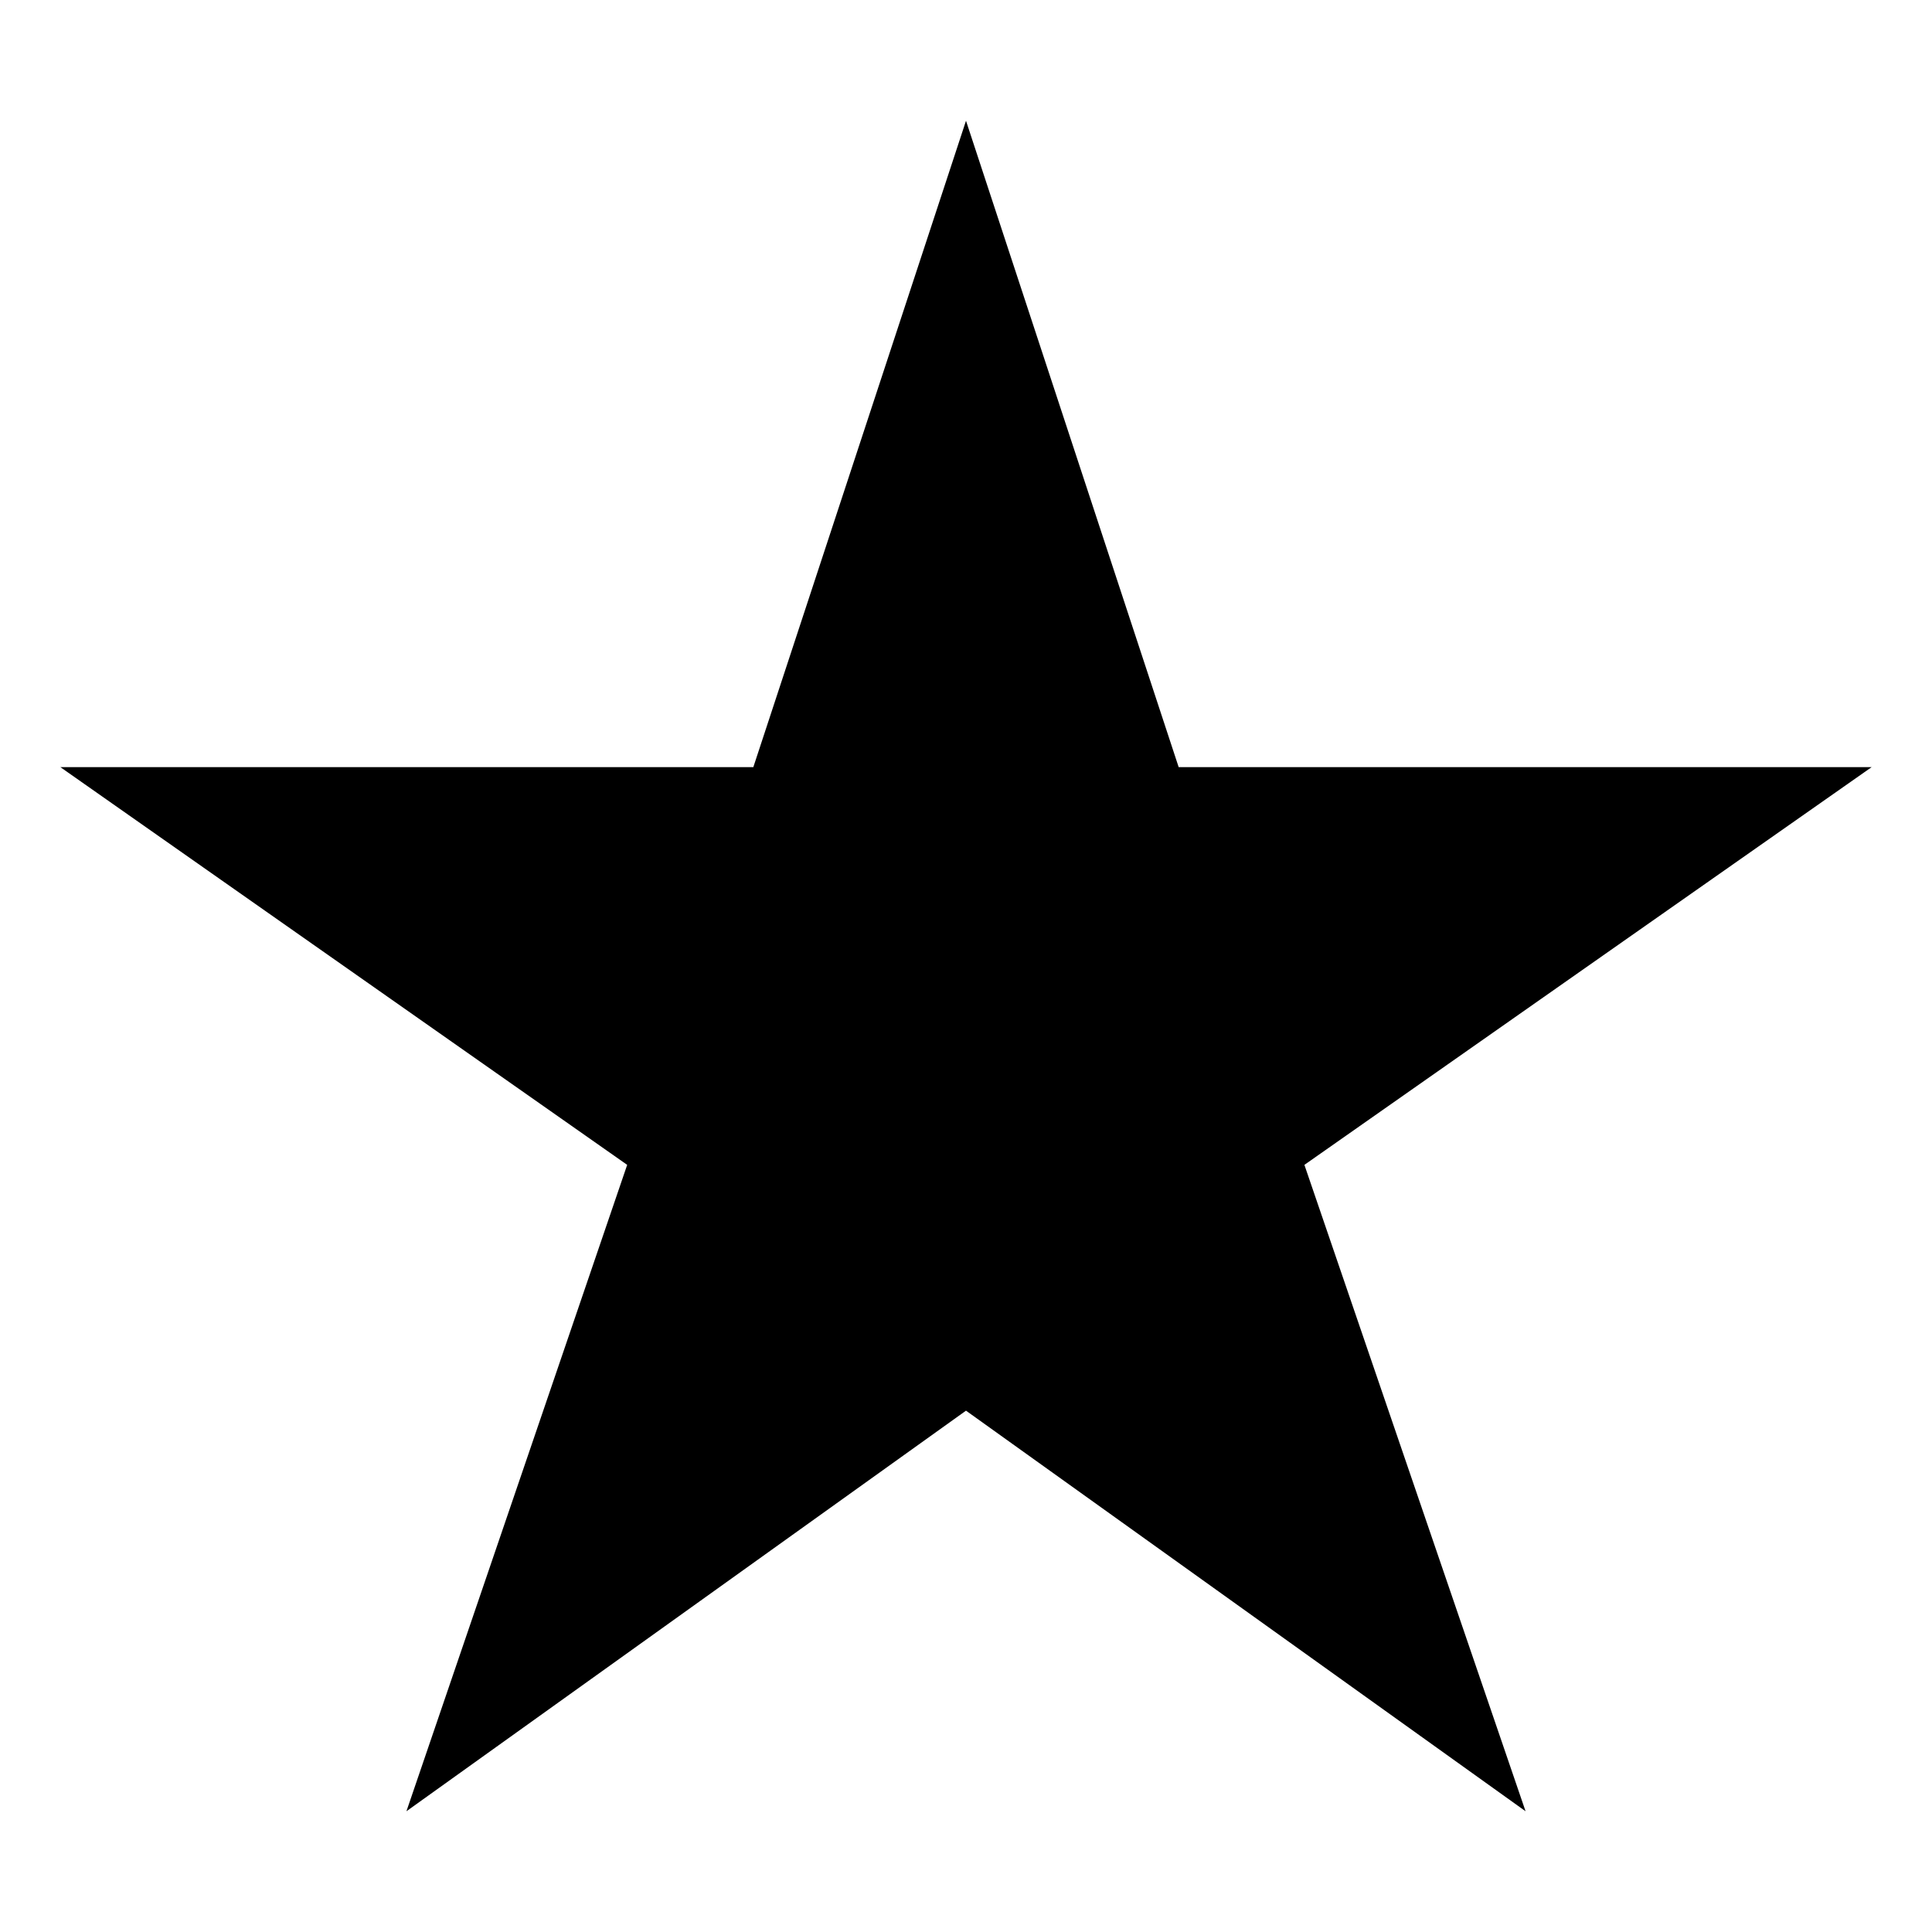
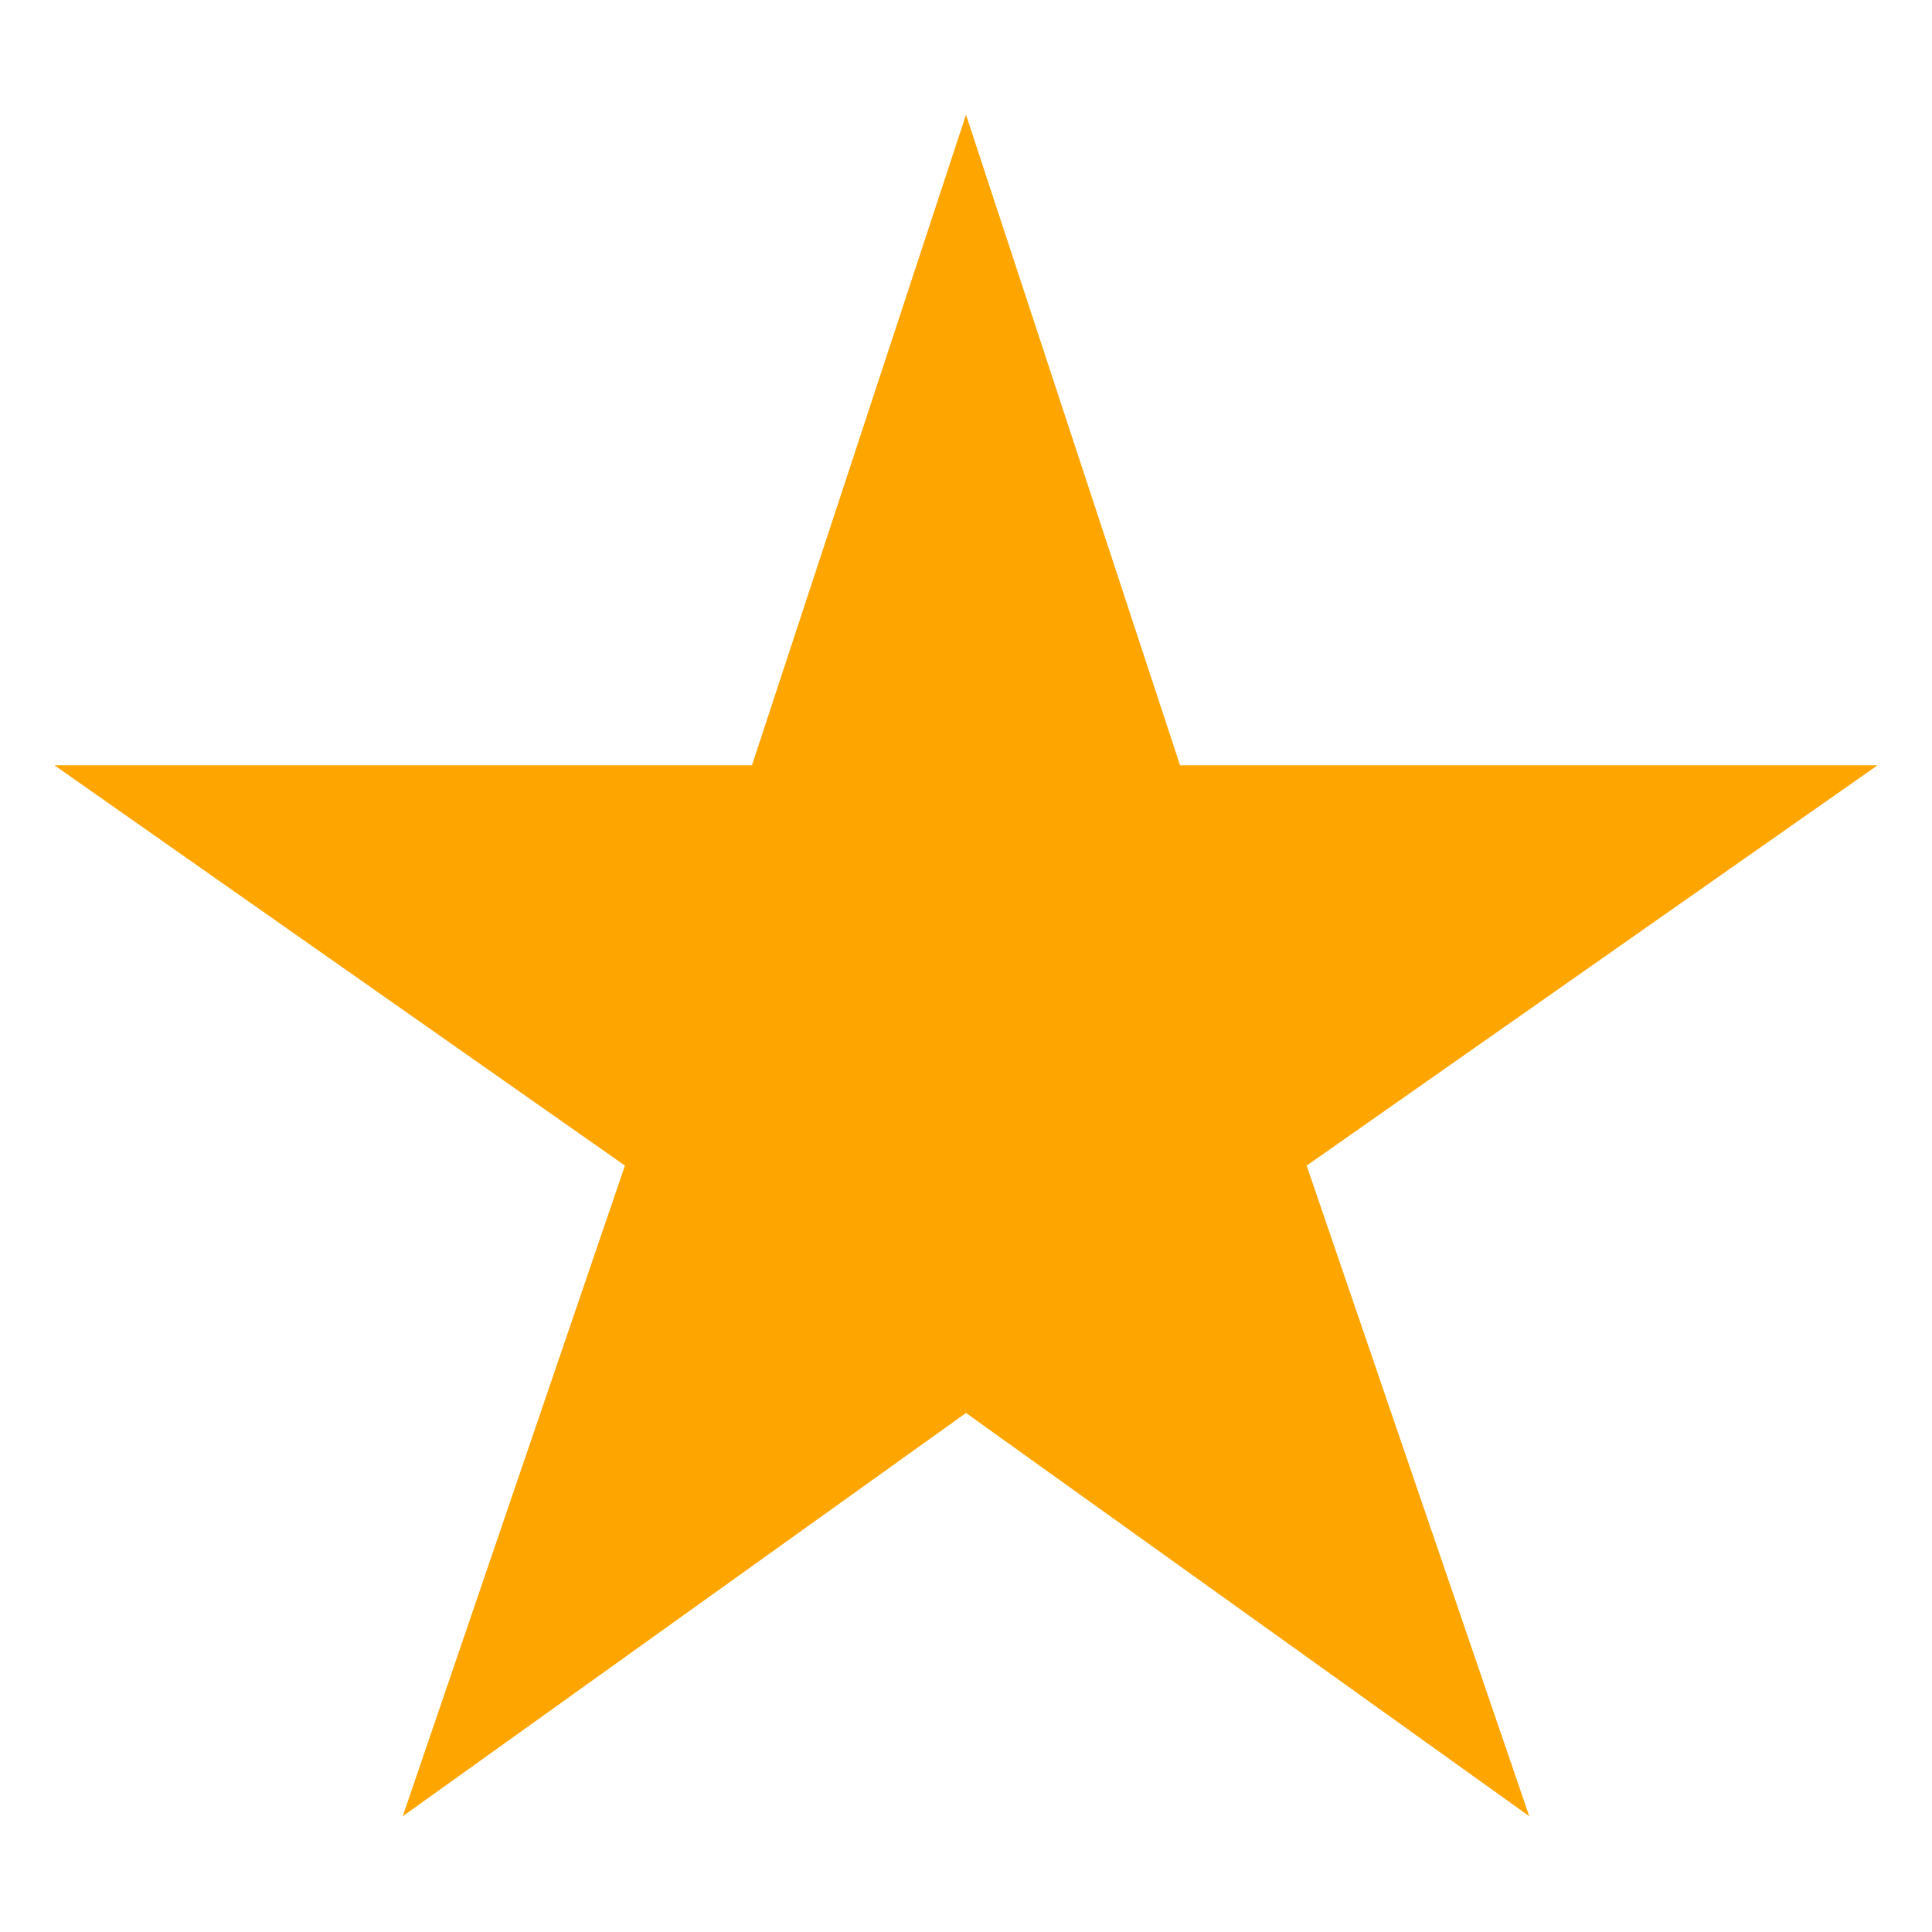
<svg xmlns="http://www.w3.org/2000/svg" width="512" height="512" viewBox="0 0 512 512">
-   <path d="M496,203.3H312.36L256,32,199.64,203.3H16L166.21,308.7,107.71,480,256,373.84,404.29,480,345.68,308.7Z" />
+   <path d="M496,203.3H312.36L256,32,199.64,203.3H16L166.21,308.7,107.71,480,256,373.84,404.29,480,345.68,308.7Z" style="fill:orange;stroke:orange;transition:background-color 0.5s" />
</svg>
